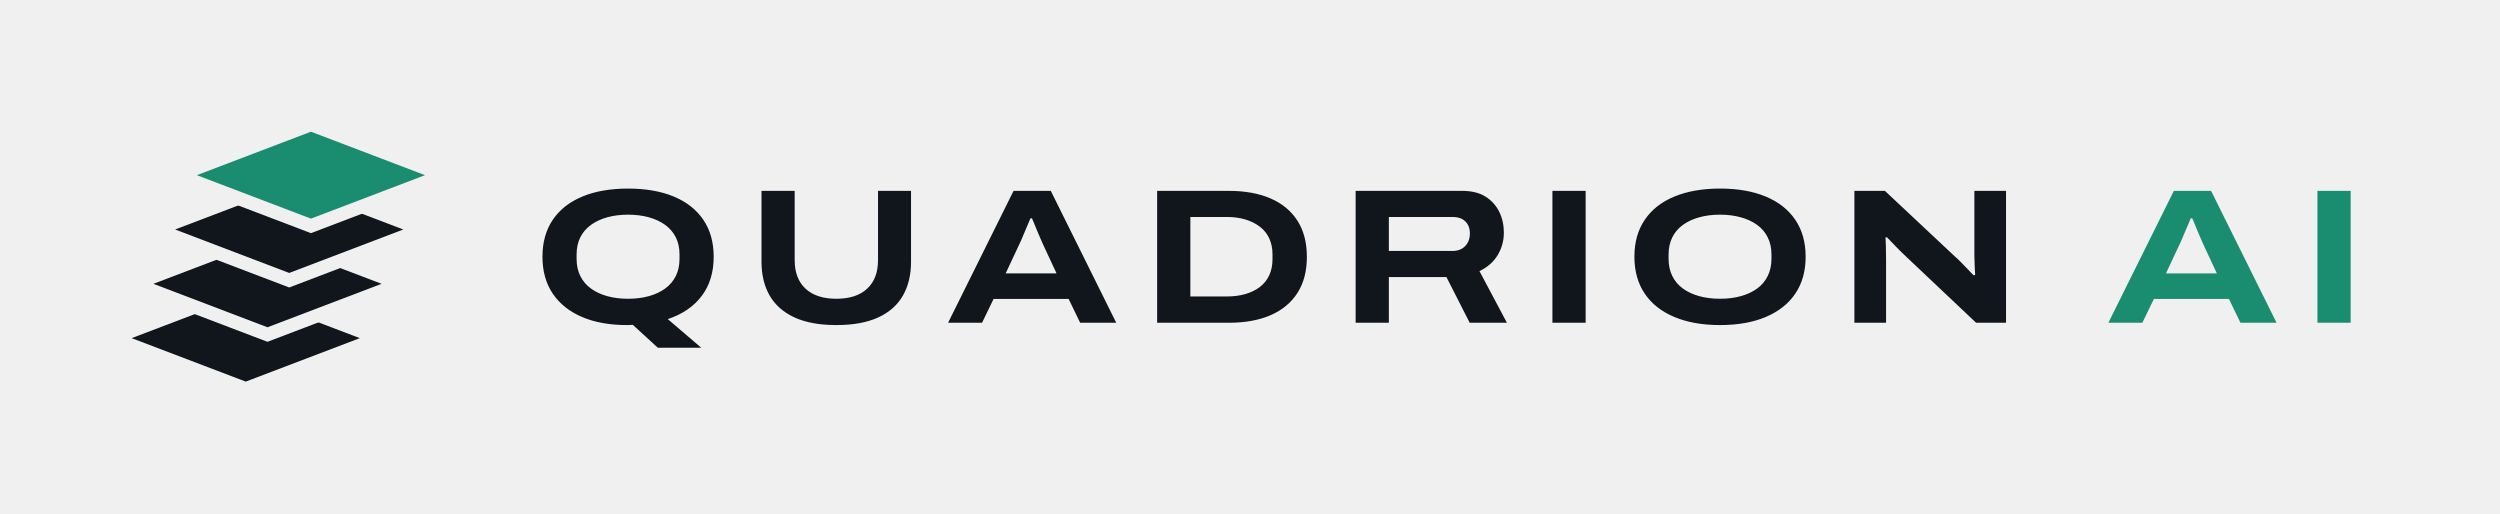
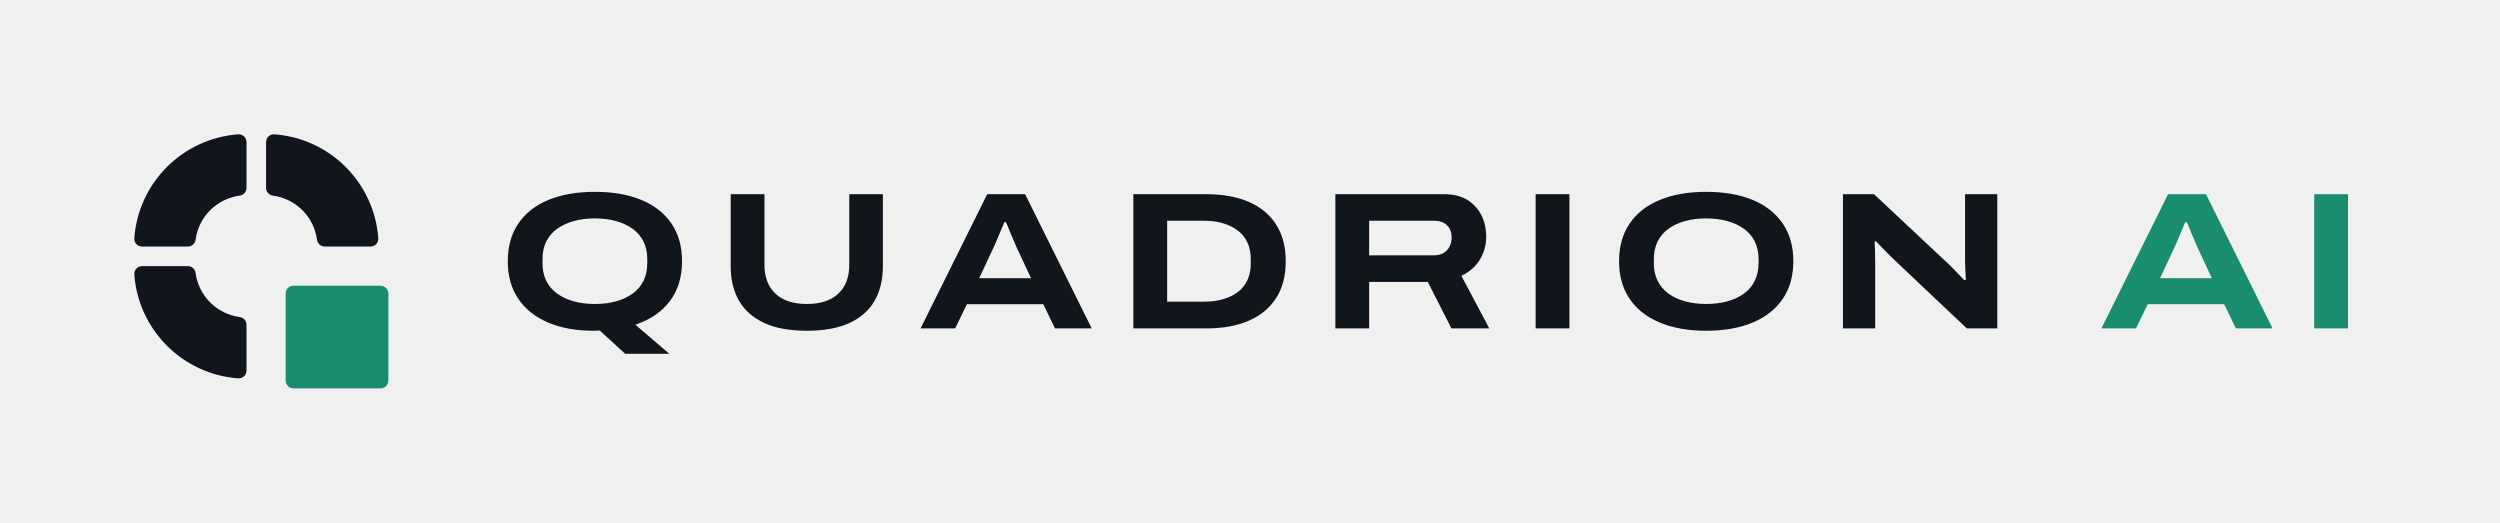
- <svg xmlns="http://www.w3.org/2000/svg" viewBox="0 0 759.33 156" width="759" height="156">
-   <g transform="translate(31.74 20.17) scale(1.65)">
-     <defs>
-       <mask id="h0" maskUnits="userSpaceOnUse" x="-16" y="-16" width="96" height="96">
-         <rect x="-16" y="-16" width="96" height="96" fill="#fff" />
-         <path d="M30 32 L51 40 L30 48 L9 40Z" fill="#000" stroke="#000" stroke-width="5" stroke-linejoin="miter" />
-         <path d="M34 22 L55 30 L34 38 L13 30Z" fill="#000" stroke="#000" stroke-width="5" stroke-linejoin="miter" />
-         <path d="M38 12 L59 20 L38 28 L17 20Z" fill="#000" stroke="#000" stroke-width="5" stroke-linejoin="miter" />
-       </mask>
-       <mask id="h1" maskUnits="userSpaceOnUse" x="-16" y="-16" width="96" height="96">
-         <rect x="-16" y="-16" width="96" height="96" fill="#fff" />
-         <path d="M34 22 L55 30 L34 38 L13 30Z" fill="#000" stroke="#000" stroke-width="5" stroke-linejoin="miter" />
-         <path d="M38 12 L59 20 L38 28 L17 20Z" fill="#000" stroke="#000" stroke-width="5" stroke-linejoin="miter" />
-       </mask>
-       <mask id="h2" maskUnits="userSpaceOnUse" x="-16" y="-16" width="96" height="96">
-         <rect x="-16" y="-16" width="96" height="96" fill="#fff" />
-         <path d="M38 12 L59 20 L38 28 L17 20Z" fill="#000" stroke="#000" stroke-width="5" stroke-linejoin="miter" />
-       </mask>
-     </defs>
-     <path d="M26 42 L47 50 L26 58 L5 50Z" fill="#11161C" mask="url(#h0)" />
-     <path d="M30 32 L51 40 L30 48 L9 40Z" fill="#11161C" mask="url(#h1)" />
-     <path d="M34 22 L55 30 L34 38 L13 30Z" fill="#11161C" mask="url(#h2)" />
-     <path d="M38 12 L59 20 L38 28 L17 20Z" fill="#1A8C70" />
+ <svg xmlns="http://www.w3.org/2000/svg" viewBox="0 0 746.11 156" width="746" height="156">
+   <g transform="translate(34.15 34.15) scale(1.46)">
+     <path d="M4.06 25.28A23 23 0 0 1 25.28 4.06A1.6 1.6 0 0 1 27 5.66L27 15.01A1.6 1.6 0 0 1 25.61 16.59A10.5 10.5 0 0 0 16.59 25.61A1.6 1.6 0 0 1 15.01 27L5.66 27A1.6 1.6 0 0 1 4.06 25.28Z" fill="#11161C" />
+     <path d="M32.72 4.06A23 23 0 0 1 53.94 25.28A1.6 1.6 0 0 1 52.34 27L42.99 27A1.6 1.6 0 0 1 41.41 25.61A10.5 10.5 0 0 0 32.39 16.59A1.6 1.6 0 0 1 31 15.01L31 5.66A1.6 1.6 0 0 1 32.72 4.06Z" fill="#11161C" />
+     <path d="M25.28 53.94A23 23 0 0 1 4.06 32.72A1.6 1.6 0 0 1 5.66 31L15.01 31A1.6 1.6 0 0 1 16.59 32.39A10.5 10.5 0 0 0 25.61 41.41A1.6 1.6 0 0 1 27 42.99L27 52.34A1.6 1.6 0 0 1 25.28 53.94Z" fill="#11161C" />
+     <path d="M36.6 35H54.4A1.6 1.6 0 0 1 56 36.6V54.4A1.6 1.6 0 0 1 54.4 56H36.6A1.6 1.6 0 0 1 35 54.4V36.6A1.6 1.6 0 0 1 36.6 35Z" fill="#1A8C70" />
  </g>
-   <g transform="translate(161.14 58)">
+   <g transform="translate(147.92 58)">
    <path d="M51.84 47.58L38.66 47.58L31.08 40.64Q30.67 40.64 30.20 40.67Q29.74 40.70 29.27 40.70L29.27 40.70Q21.40 40.70 15.66 38.25Q9.91 35.80 6.76 31.17Q3.62 26.53 3.62 19.94L3.62 19.94Q3.62 13.35 6.76 8.72Q9.91 4.08 15.74 1.66Q21.57-0.76 29.62-0.76L29.62-0.76Q37.67-0.76 43.50 1.66Q49.33 4.08 52.48 8.72Q55.63 13.35 55.63 19.94L55.63 19.94Q55.63 27.06 51.98 31.87Q48.34 36.68 41.69 38.89L41.69 38.89L51.84 47.58ZM29.62 32.71L29.62 32.71Q33.06 32.71 35.92 31.92Q38.78 31.14 40.87 29.62Q42.97 28.10 44.11 25.83Q45.25 23.56 45.25 20.58L45.25 20.58L45.25 19.24Q45.25 16.27 44.11 14.02Q42.97 11.78 40.87 10.26Q38.78 8.75 35.92 7.96Q33.06 7.17 29.62 7.17L29.62 7.17Q26.18 7.17 23.32 7.96Q20.47 8.75 18.37 10.26Q16.27 11.78 15.13 14.02Q13.99 16.27 13.99 19.24L13.99 19.24L13.99 20.58Q13.99 23.56 15.13 25.83Q16.27 28.10 18.37 29.62Q20.47 31.14 23.32 31.92Q26.18 32.71 29.62 32.71ZM92.89 40.70L92.89 40.70Q85.19 40.70 80.15 38.37Q75.10 36.03 72.62 31.72Q70.15 27.41 70.15 21.46L70.15 21.46L70.15-0.06L80.23-0.06L80.23 20.99Q80.23 26.59 83.53 29.65Q86.82 32.71 92.89 32.71L92.89 32.71Q98.95 32.71 102.24 29.65Q105.54 26.59 105.54 20.99L105.54 20.99L105.54-0.06L115.57-0.06L115.57 21.46Q115.57 27.41 113.12 31.72Q110.67 36.03 105.63 38.37Q100.58 40.70 92.89 40.70ZM137.14 40L126.82 40L146.71-0.06L158.02-0.06L177.90 40L166.94 40L163.44 32.77L140.64 32.77L137.14 40ZM148.57 15.92L144.31 25.01L159.77 25.01L155.51 15.86Q155.28 15.28 154.75 14.11Q154.23 12.94 153.73 11.72Q153.24 10.50 152.83 9.50Q152.42 8.51 152.30 8.28L152.30 8.28L151.84 8.28Q151.37 9.45 150.73 10.90Q150.09 12.36 149.53 13.73Q148.98 15.10 148.57 15.92L148.57 15.92ZM212.07 40L190.32 40L190.32-0.06L212.07-0.06Q219.48-0.06 224.78 2.24Q230.09 4.55 232.94 9.01Q235.80 13.47 235.80 20L235.80 20Q235.80 26.47 232.94 30.93Q230.09 35.39 224.78 37.70Q219.48 40 212.07 40L212.07 40ZM200.41 7.87L200.41 32.01L211.55 32.01Q214.58 32.01 217.11 31.28Q219.65 30.55 221.52 29.13Q223.38 27.70 224.37 25.57Q225.36 23.44 225.36 20.64L225.36 20.64L225.36 19.30Q225.36 16.50 224.37 14.37Q223.38 12.24 221.52 10.82Q219.65 9.39 217.11 8.63Q214.58 7.87 211.55 7.87L211.55 7.87L200.41 7.87ZM260.70 40L250.61 40L250.61-0.06L282.97-0.06Q287.29-0.06 290.06 1.69Q292.83 3.44 294.23 6.30Q295.63 9.15 295.63 12.65L295.63 12.65Q295.63 16.27 293.79 19.39Q291.95 22.51 288.22 24.31L288.22 24.31L296.56 40L285.25 40L278.19 26.12L260.70 26.12L260.70 40ZM260.70 7.87L260.70 18.19L280.00 18.19Q282.45 18.19 283.88 16.71Q285.31 15.22 285.31 12.89L285.31 12.89Q285.31 11.25 284.66 10.15Q284.02 9.04 282.86 8.45Q281.69 7.87 280.00 7.87L280.00 7.87L260.70 7.87ZM320.47 40L310.38 40L310.38-0.06L320.47-0.06L320.47 40ZM361.28 40.70L361.28 40.70Q353.29 40.70 347.43 38.25Q341.57 35.80 338.43 31.17Q335.28 26.53 335.28 19.94L335.28 19.94Q335.28 13.35 338.43 8.72Q341.57 4.08 347.43 1.66Q353.29-0.76 361.28-0.76L361.28-0.76Q369.33-0.76 375.16 1.66Q380.99 4.08 384.14 8.72Q387.29 13.35 387.29 19.94L387.29 19.94Q387.29 26.53 384.14 31.17Q380.99 35.80 375.16 38.25Q369.33 40.70 361.28 40.70ZM361.28 32.71L361.28 32.71Q364.72 32.71 367.58 31.92Q370.44 31.14 372.54 29.62Q374.64 28.10 375.77 25.80Q376.91 23.50 376.91 20.58L376.91 20.58L376.91 19.24Q376.91 16.33 375.77 14.05Q374.64 11.78 372.54 10.26Q370.44 8.75 367.58 7.96Q364.72 7.17 361.28 7.17L361.28 7.17Q357.84 7.17 354.99 7.96Q352.13 8.75 350.03 10.26Q347.93 11.78 346.79 14.05Q345.66 16.33 345.66 19.24L345.66 19.24L345.66 20.58Q345.66 23.50 346.79 25.80Q347.93 28.10 350.03 29.62Q352.13 31.14 354.99 31.92Q357.84 32.71 361.28 32.71ZM411.72 40L402.10 40L402.10-0.06L411.37-0.06L432.83 20.06Q433.47 20.58 434.43 21.57Q435.39 22.57 436.44 23.64Q437.49 24.72 438.25 25.54L438.25 25.54L438.78 25.54Q438.72 24.37 438.63 22.62Q438.54 20.87 438.54 19.71L438.54 19.71L438.54-0.06L448.16-0.06L448.16 40L439.07 40L417.78 19.88Q416.27 18.48 414.64 16.79Q413.00 15.10 412.01 14.05L412.01 14.05L411.55 14.05Q411.60 14.81 411.66 16.62Q411.72 18.43 411.72 20.70L411.72 20.70L411.72 40Z" fill="#11161C" />
    <path d="M489.56 40L479.24 40L499.13-0.06L510.44-0.06L530.32 40L519.36 40L515.86 32.77L493.06 32.77L489.56 40ZM500.99 15.92L496.73 25.01L512.19 25.01L507.93 15.86Q507.70 15.28 507.17 14.11Q506.65 12.94 506.15 11.72Q505.66 10.50 505.25 9.50Q504.84 8.51 504.72 8.28L504.72 8.28L504.26 8.28Q503.79 9.45 503.15 10.90Q502.51 12.36 501.95 13.73Q501.40 15.10 500.99 15.92L500.99 15.92ZM552.83 40L542.74 40L542.74-0.06L552.83-0.06L552.83 40Z" fill="#1A8C70" />
  </g>
</svg>
